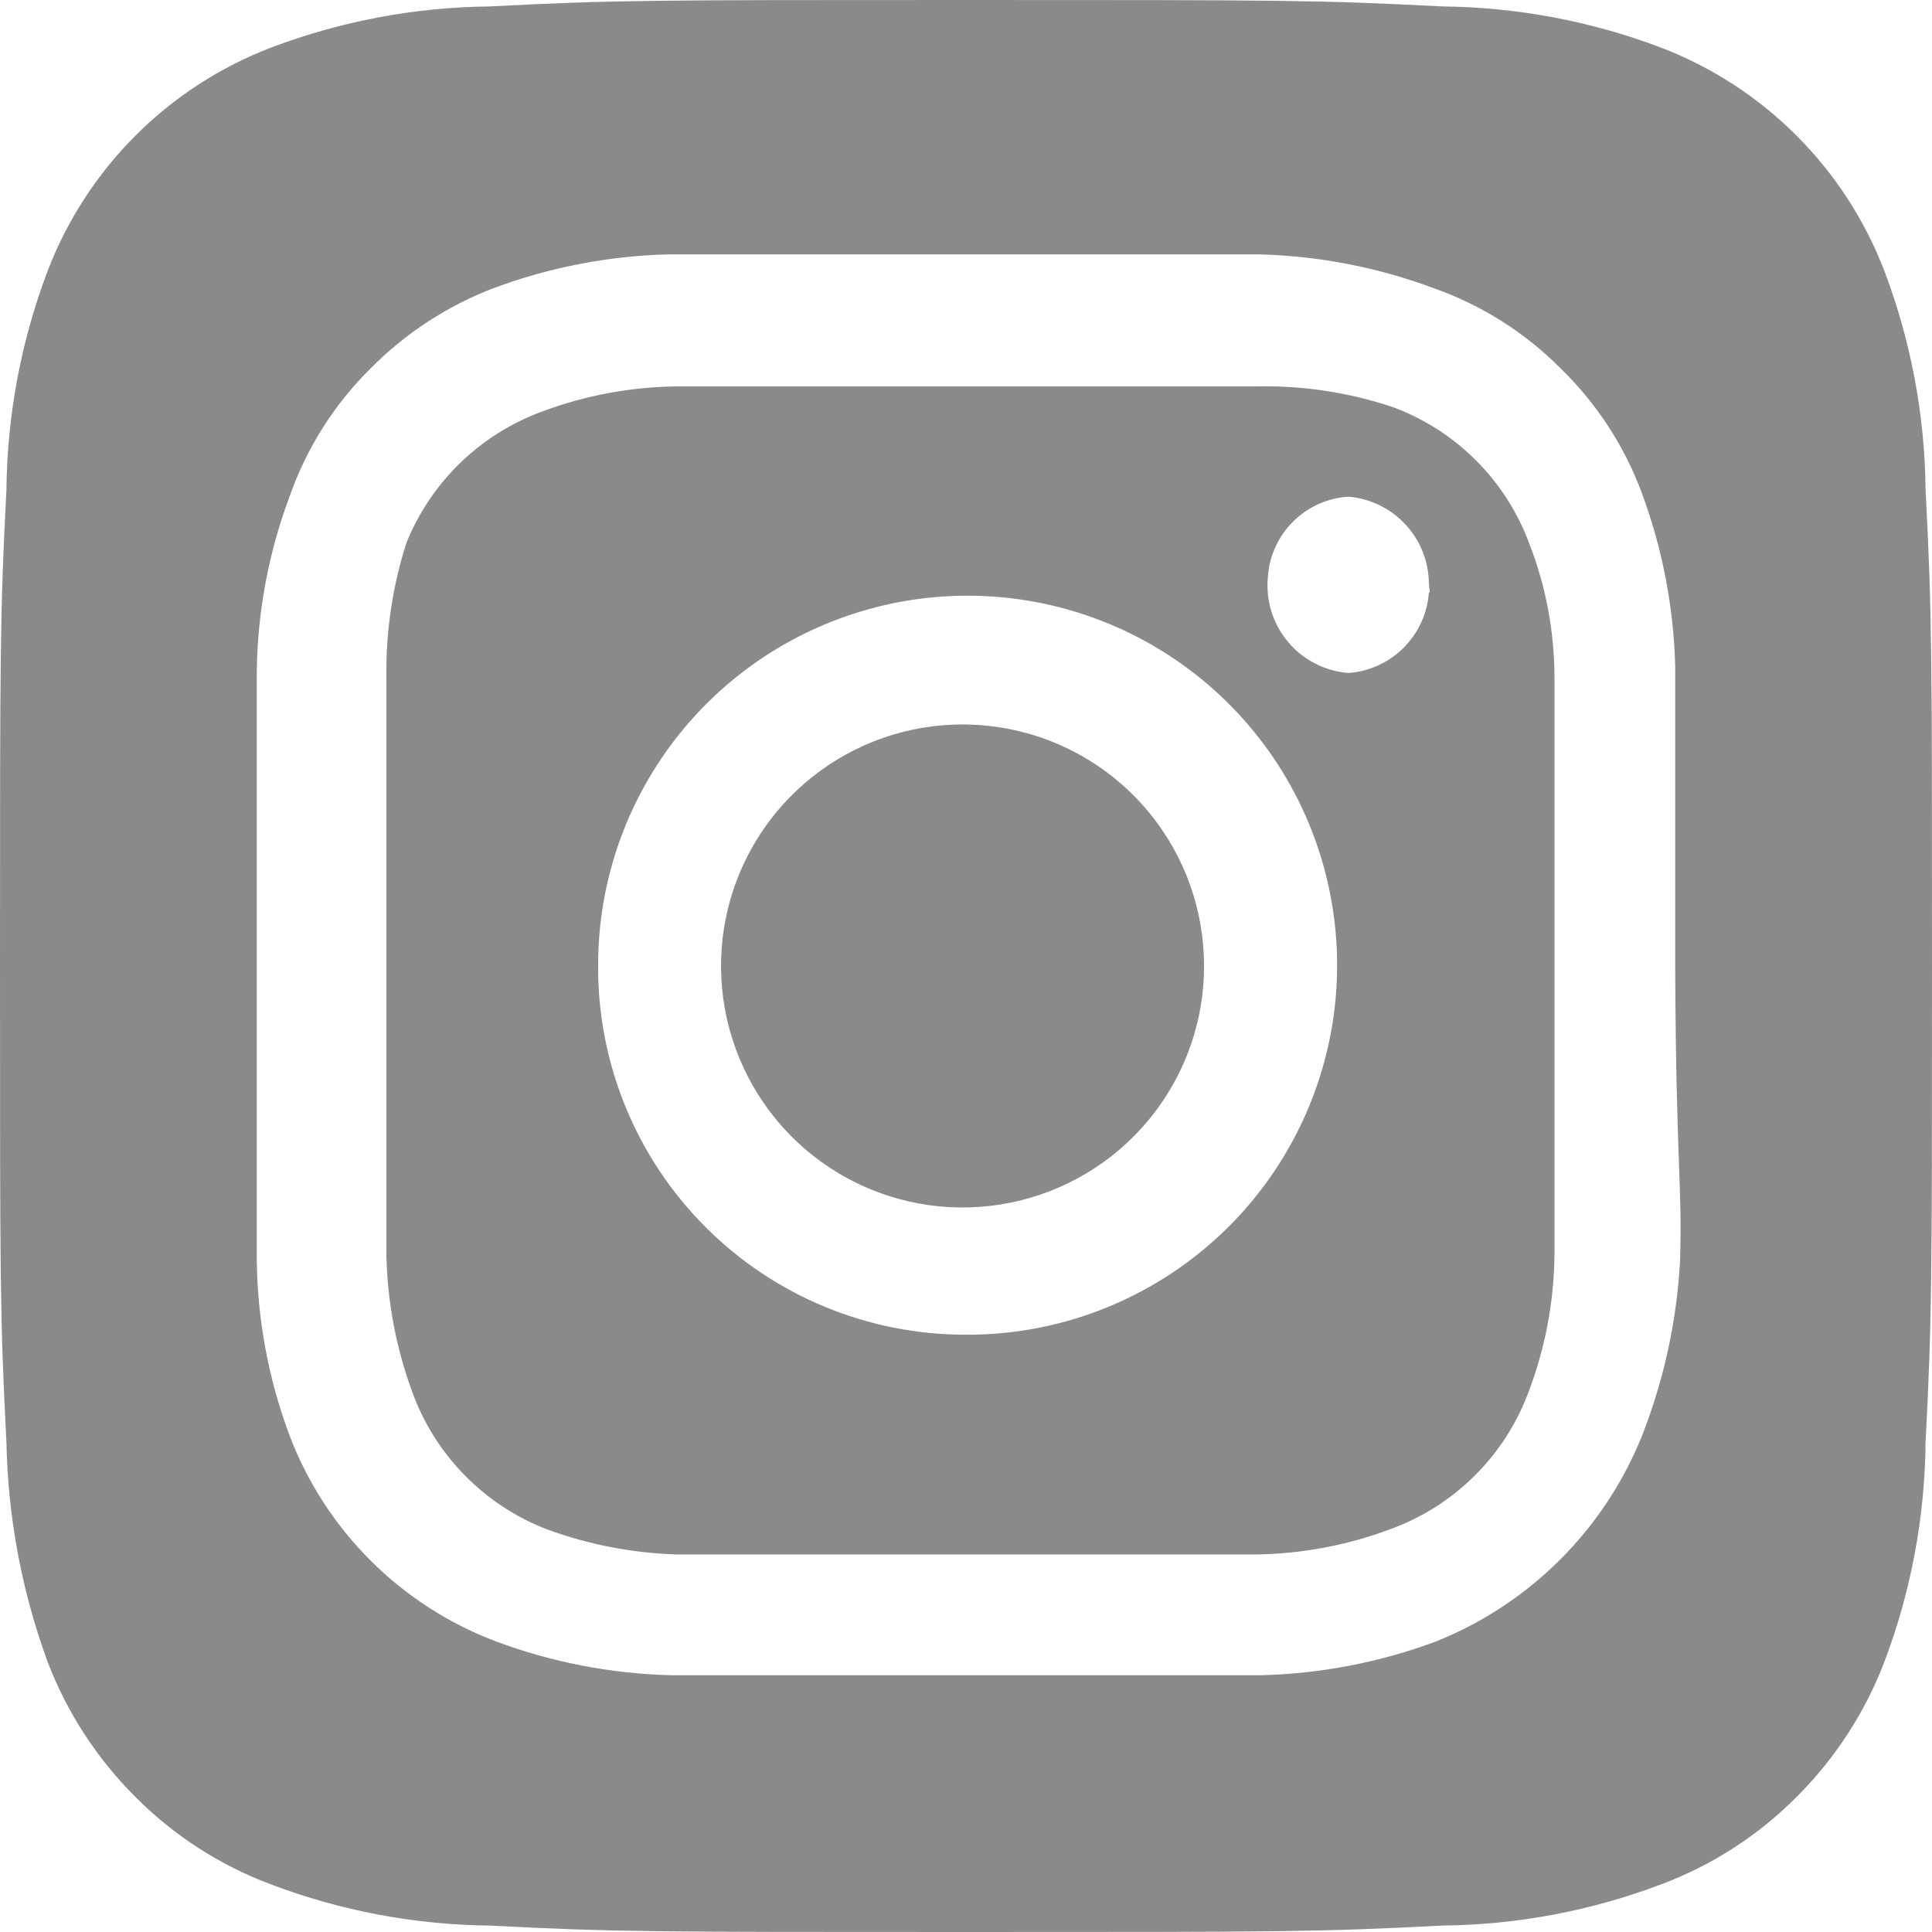
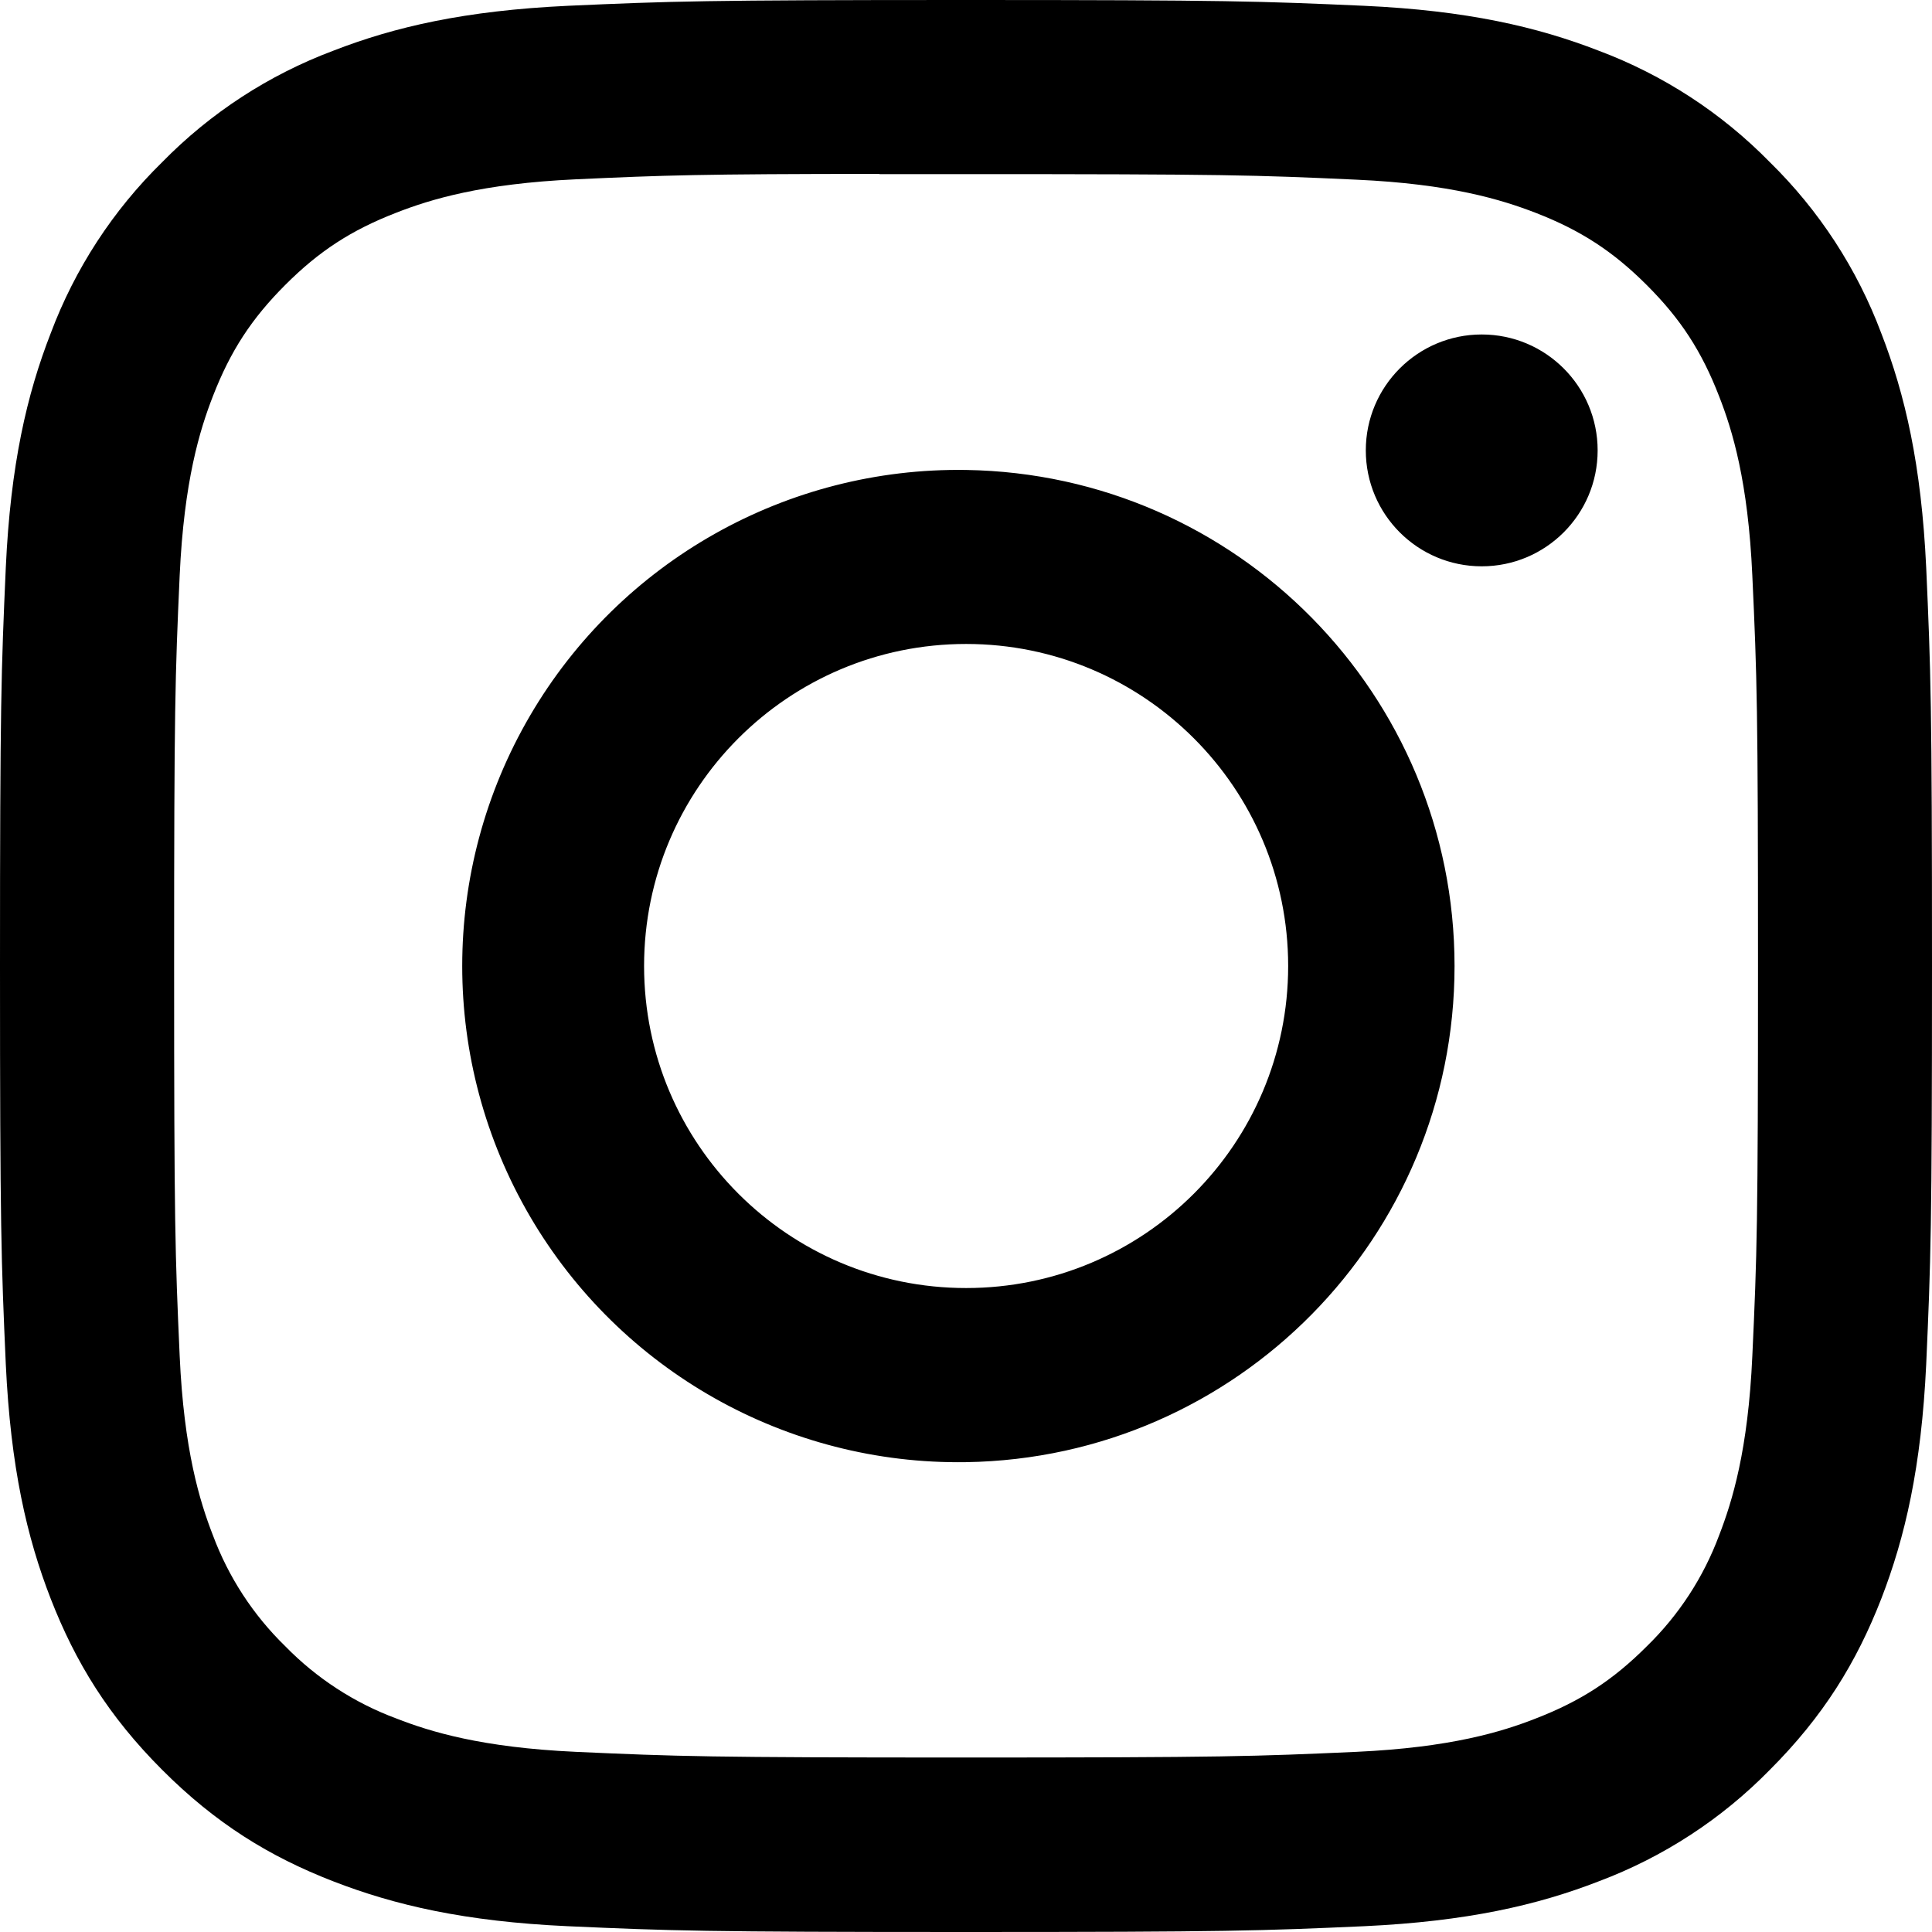
- <svg xmlns="http://www.w3.org/2000/svg" id="Layer_1" data-name="Layer 1" viewBox="0 0 24 24">
-   <path d="M14.1,9.9A3,3,0,1,1,12,9,3,3,0,0,1,14.1,9.9Z" style="fill:#8a8a8a" />
-   <path d="M19,6.76a2.87,2.87,0,0,0-1.69-1.7A5,5,0,0,0,15.6,4.8H8.4a4.93,4.93,0,0,0-1.66.31A2.89,2.89,0,0,0,5.05,6.74,5.22,5.22,0,0,0,4.8,8.4v7.2a5.24,5.24,0,0,0,.31,1.66A2.88,2.88,0,0,0,6.8,19a5.16,5.16,0,0,0,1.6.31h7.2A4.93,4.93,0,0,0,17.26,19,2.88,2.88,0,0,0,19,17.26a4.93,4.93,0,0,0,.31-1.66V8.4A4.59,4.59,0,0,0,19,6.76ZM12,16.58h0A4.56,4.56,0,0,1,7.43,12h0A4.59,4.59,0,1,1,12,16.58Zm5.75-9.22a1.08,1.08,0,0,1-1,1,1.09,1.09,0,0,1-1-1.19,1.07,1.07,0,0,1,1-1,1.09,1.09,0,0,1,1,1.08S17.76,7.32,17.76,7.36Z" style="fill:#8a8a8a" />
-   <path d="M23.92,6.08a7.89,7.89,0,0,0-.51-2.71A4.82,4.82,0,0,0,20.63.59,7.89,7.89,0,0,0,17.92.08C16.37,0,15.91,0,12,0S7.63,0,6.08.08A7.89,7.89,0,0,0,3.37.59,4.82,4.82,0,0,0,.59,3.37,7.89,7.89,0,0,0,.08,6.08C0,7.63,0,8.09,0,12s0,4.37.08,5.92a8.4,8.4,0,0,0,.51,2.72,4.78,4.78,0,0,0,1.09,1.68,4.68,4.68,0,0,0,1.69,1.09,7.89,7.89,0,0,0,2.71.51C7.63,24,8.09,24,12,24s4.37,0,5.92-.08a7.89,7.89,0,0,0,2.71-.51,4.68,4.68,0,0,0,1.69-1.09,4.78,4.78,0,0,0,1.09-1.68,7.9,7.9,0,0,0,.51-2.72c.08-1.55.08-2,.08-5.92S24,7.63,23.92,6.08Zm-3.05,9.59h0a7,7,0,0,1-.47,2.16,4.6,4.6,0,0,1-2.56,2.56,6.69,6.69,0,0,1-2.17.42H8.33a6.69,6.69,0,0,1-2.17-.42A4.41,4.41,0,0,1,3.6,17.84a6.42,6.42,0,0,1-.41-2.17V8.33A6.42,6.42,0,0,1,3.6,6.16a4.17,4.17,0,0,1,1-1.58,4.32,4.32,0,0,1,1.53-1,6.69,6.69,0,0,1,2.17-.42h7.34a6.69,6.69,0,0,1,2.17.42,4.17,4.17,0,0,1,1.58,1,4.18,4.18,0,0,1,1,1.53,6.69,6.69,0,0,1,.42,2.17V12C20.82,14.47,20.9,14.72,20.87,15.67Z" style="fill:#8a8a8a" />
+ <svg xmlns="http://www.w3.org/2000/svg" width="1em" height="1em" viewBox="0 0 16 16">
+   <path fill="currentColor" d="M8 0C5.829 0 5.556.01 4.703.048C3.85.088 3.269.222 2.76.42a3.9 3.9 0 0 0-1.417.923A3.9 3.9 0 0 0 .42 2.76C.222 3.268.087 3.85.048 4.7C.01 5.555 0 5.827 0 8.001c0 2.172.01 2.444.048 3.297c.04.852.174 1.433.372 1.942c.205.526.478.972.923 1.417c.444.445.89.719 1.416.923c.51.198 1.09.333 1.942.372C5.555 15.99 5.827 16 8 16s2.444-.01 3.298-.048c.851-.04 1.434-.174 1.943-.372a3.9 3.9 0 0 0 1.416-.923c.445-.445.718-.891.923-1.417c.197-.509.332-1.09.372-1.942C15.99 10.445 16 10.173 16 8s-.01-2.445-.048-3.299c-.04-.851-.175-1.433-.372-1.941a3.9 3.9 0 0 0-.923-1.417A3.9 3.9 0 0 0 13.24.42c-.51-.198-1.092-.333-1.943-.372C10.443.01 10.172 0 7.998 0zm-.717 1.442h.718c2.136 0 2.389.007 3.232.046c.78.035 1.204.166 1.486.275c.373.145.64.319.92.599s.453.546.598.92c.11.281.24.705.275 1.485c.039.843.047 1.096.047 3.231s-.008 2.389-.047 3.232c-.035.78-.166 1.203-.275 1.485a2.5 2.5 0 0 1-.599.919c-.28.28-.546.453-.92.598c-.28.11-.704.24-1.485.276c-.843.038-1.096.047-3.232.047s-2.39-.009-3.233-.047c-.78-.036-1.203-.166-1.485-.276a2.5 2.5 0 0 1-.92-.598a2.5 2.5 0 0 1-.6-.92c-.109-.281-.24-.705-.275-1.485c-.038-.843-.046-1.096-.046-3.233s.008-2.388.046-3.231c.036-.78.166-1.204.276-1.486c.145-.373.319-.64.599-.92s.546-.453.92-.598c.282-.11.705-.24 1.485-.276c.738-.034 1.024-.044 2.515-.045zm4.988 1.328a.96.96 0 1 0 0 1.92a.96.96 0 0 0 0-1.92m-4.27 1.122a4.109 4.109 0 1 0 0 8.217a4.109 4.109 0 0 0 0-8.217m0 1.441a2.667 2.667 0 1 1 0 5.334a2.667 2.667 0 0 1 0-5.334" />
</svg>
